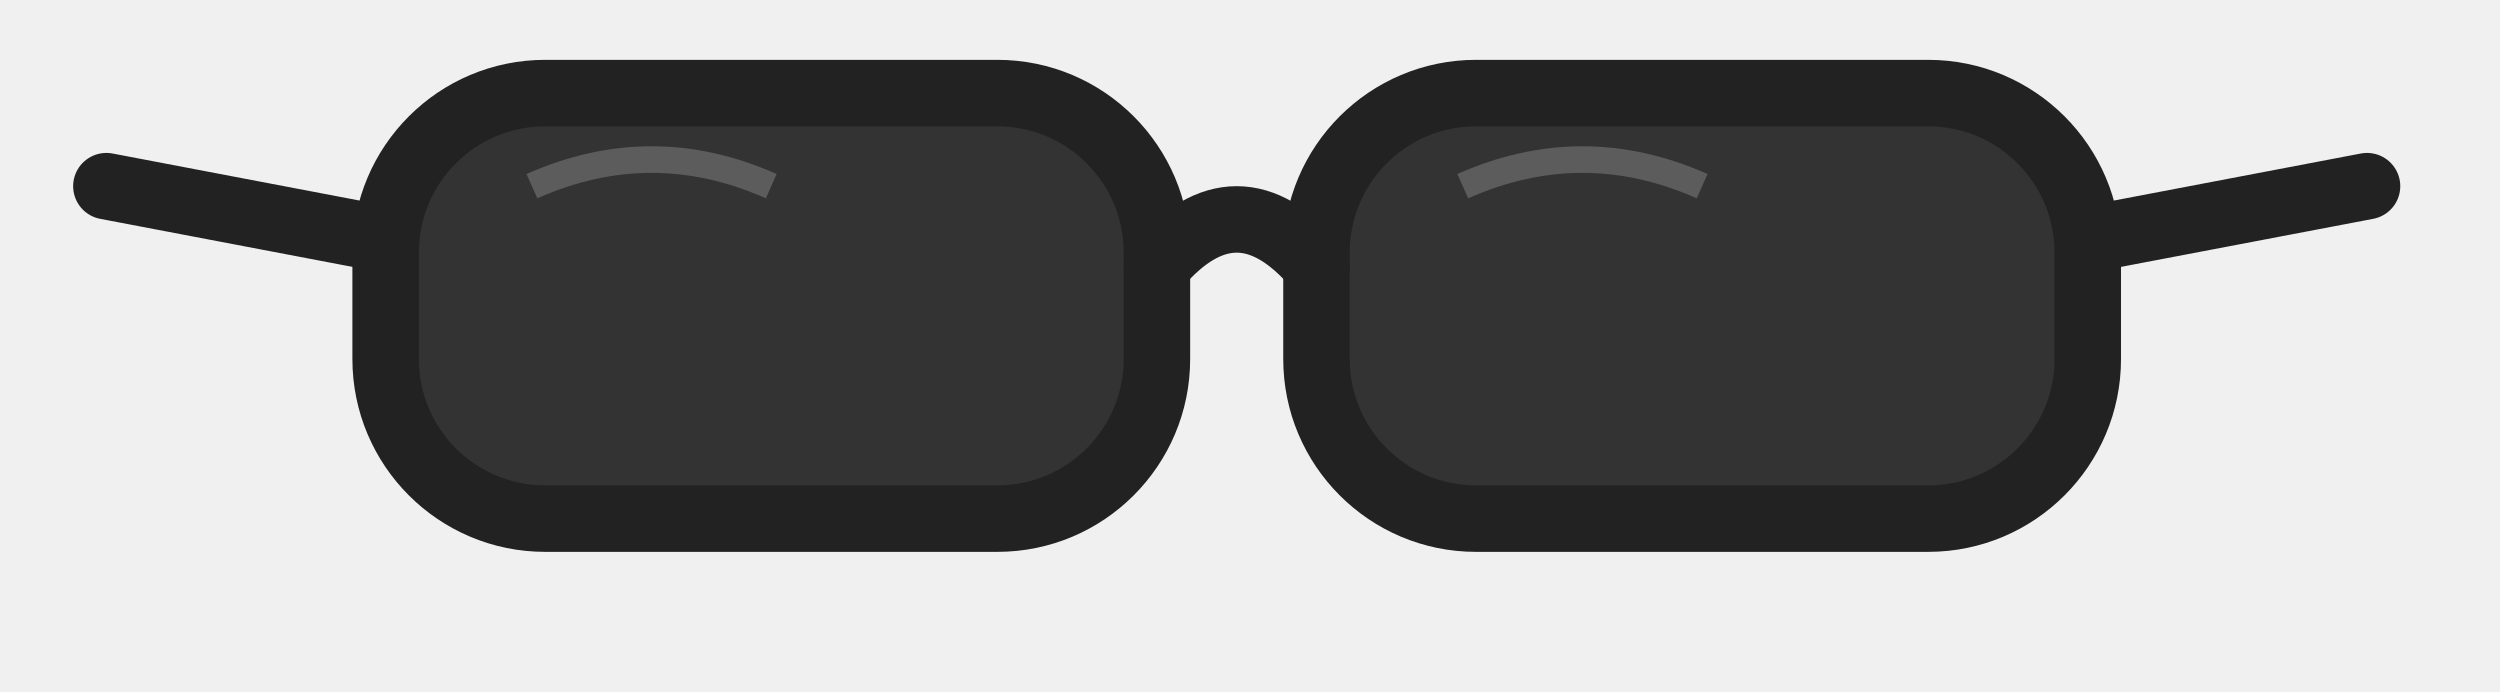
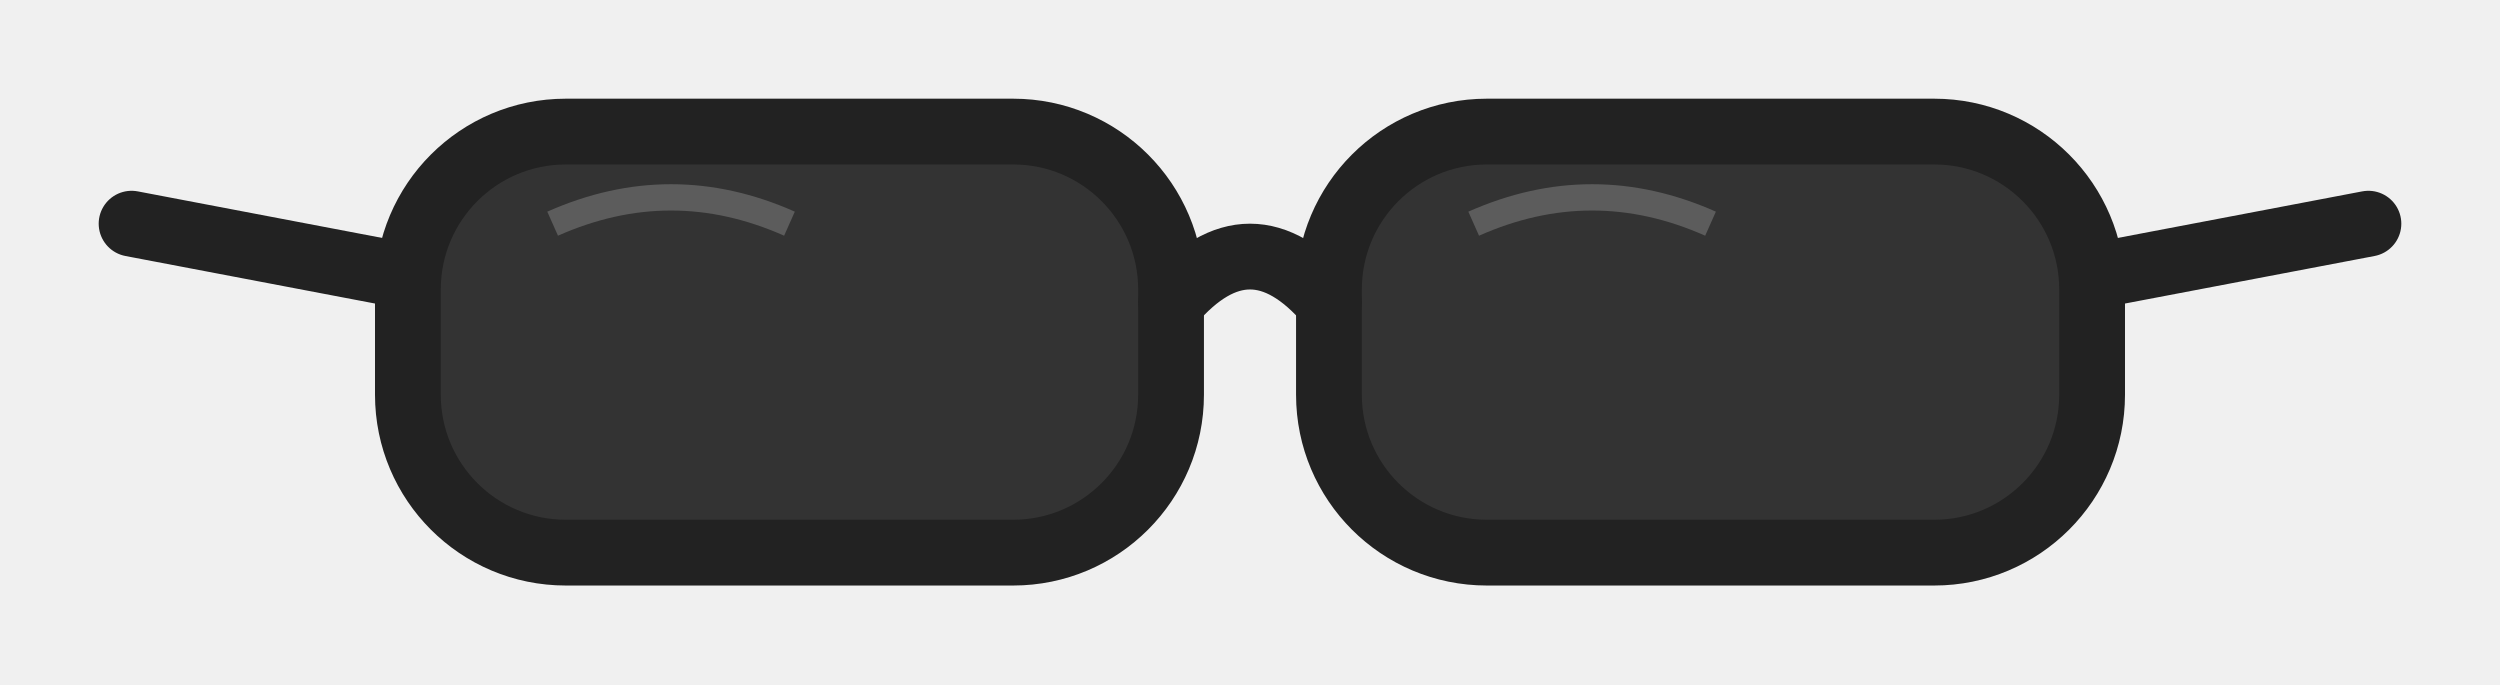
- <svg xmlns="http://www.w3.org/2000/svg" viewBox="208 266 188 52" fill="none">
+ <svg xmlns="http://www.w3.org/2000/svg" viewBox="206 263 190 52" fill="none">
  <g stroke="#222222" stroke-width="5" stroke-linecap="round" stroke-linejoin="round">
    <rect x="237" y="273" width="58" height="32" rx="12" fill="#333333" />
    <rect x="307" y="273" width="58" height="32" rx="12" fill="#333333" />
    <path d="M295 286 Q301 279 307 286" fill="none" />
    <path d="M237 284 L216 280" fill="none" />
    <path d="M365 284 L386 280" fill="none" />
  </g>
  <path d="M248 280 Q257 276 266 280" stroke="white" stroke-width="2" opacity="0.2" fill="none" />
  <path d="M318 280 Q327 276 336 280" stroke="white" stroke-width="2" opacity="0.2" fill="none" />
</svg>
